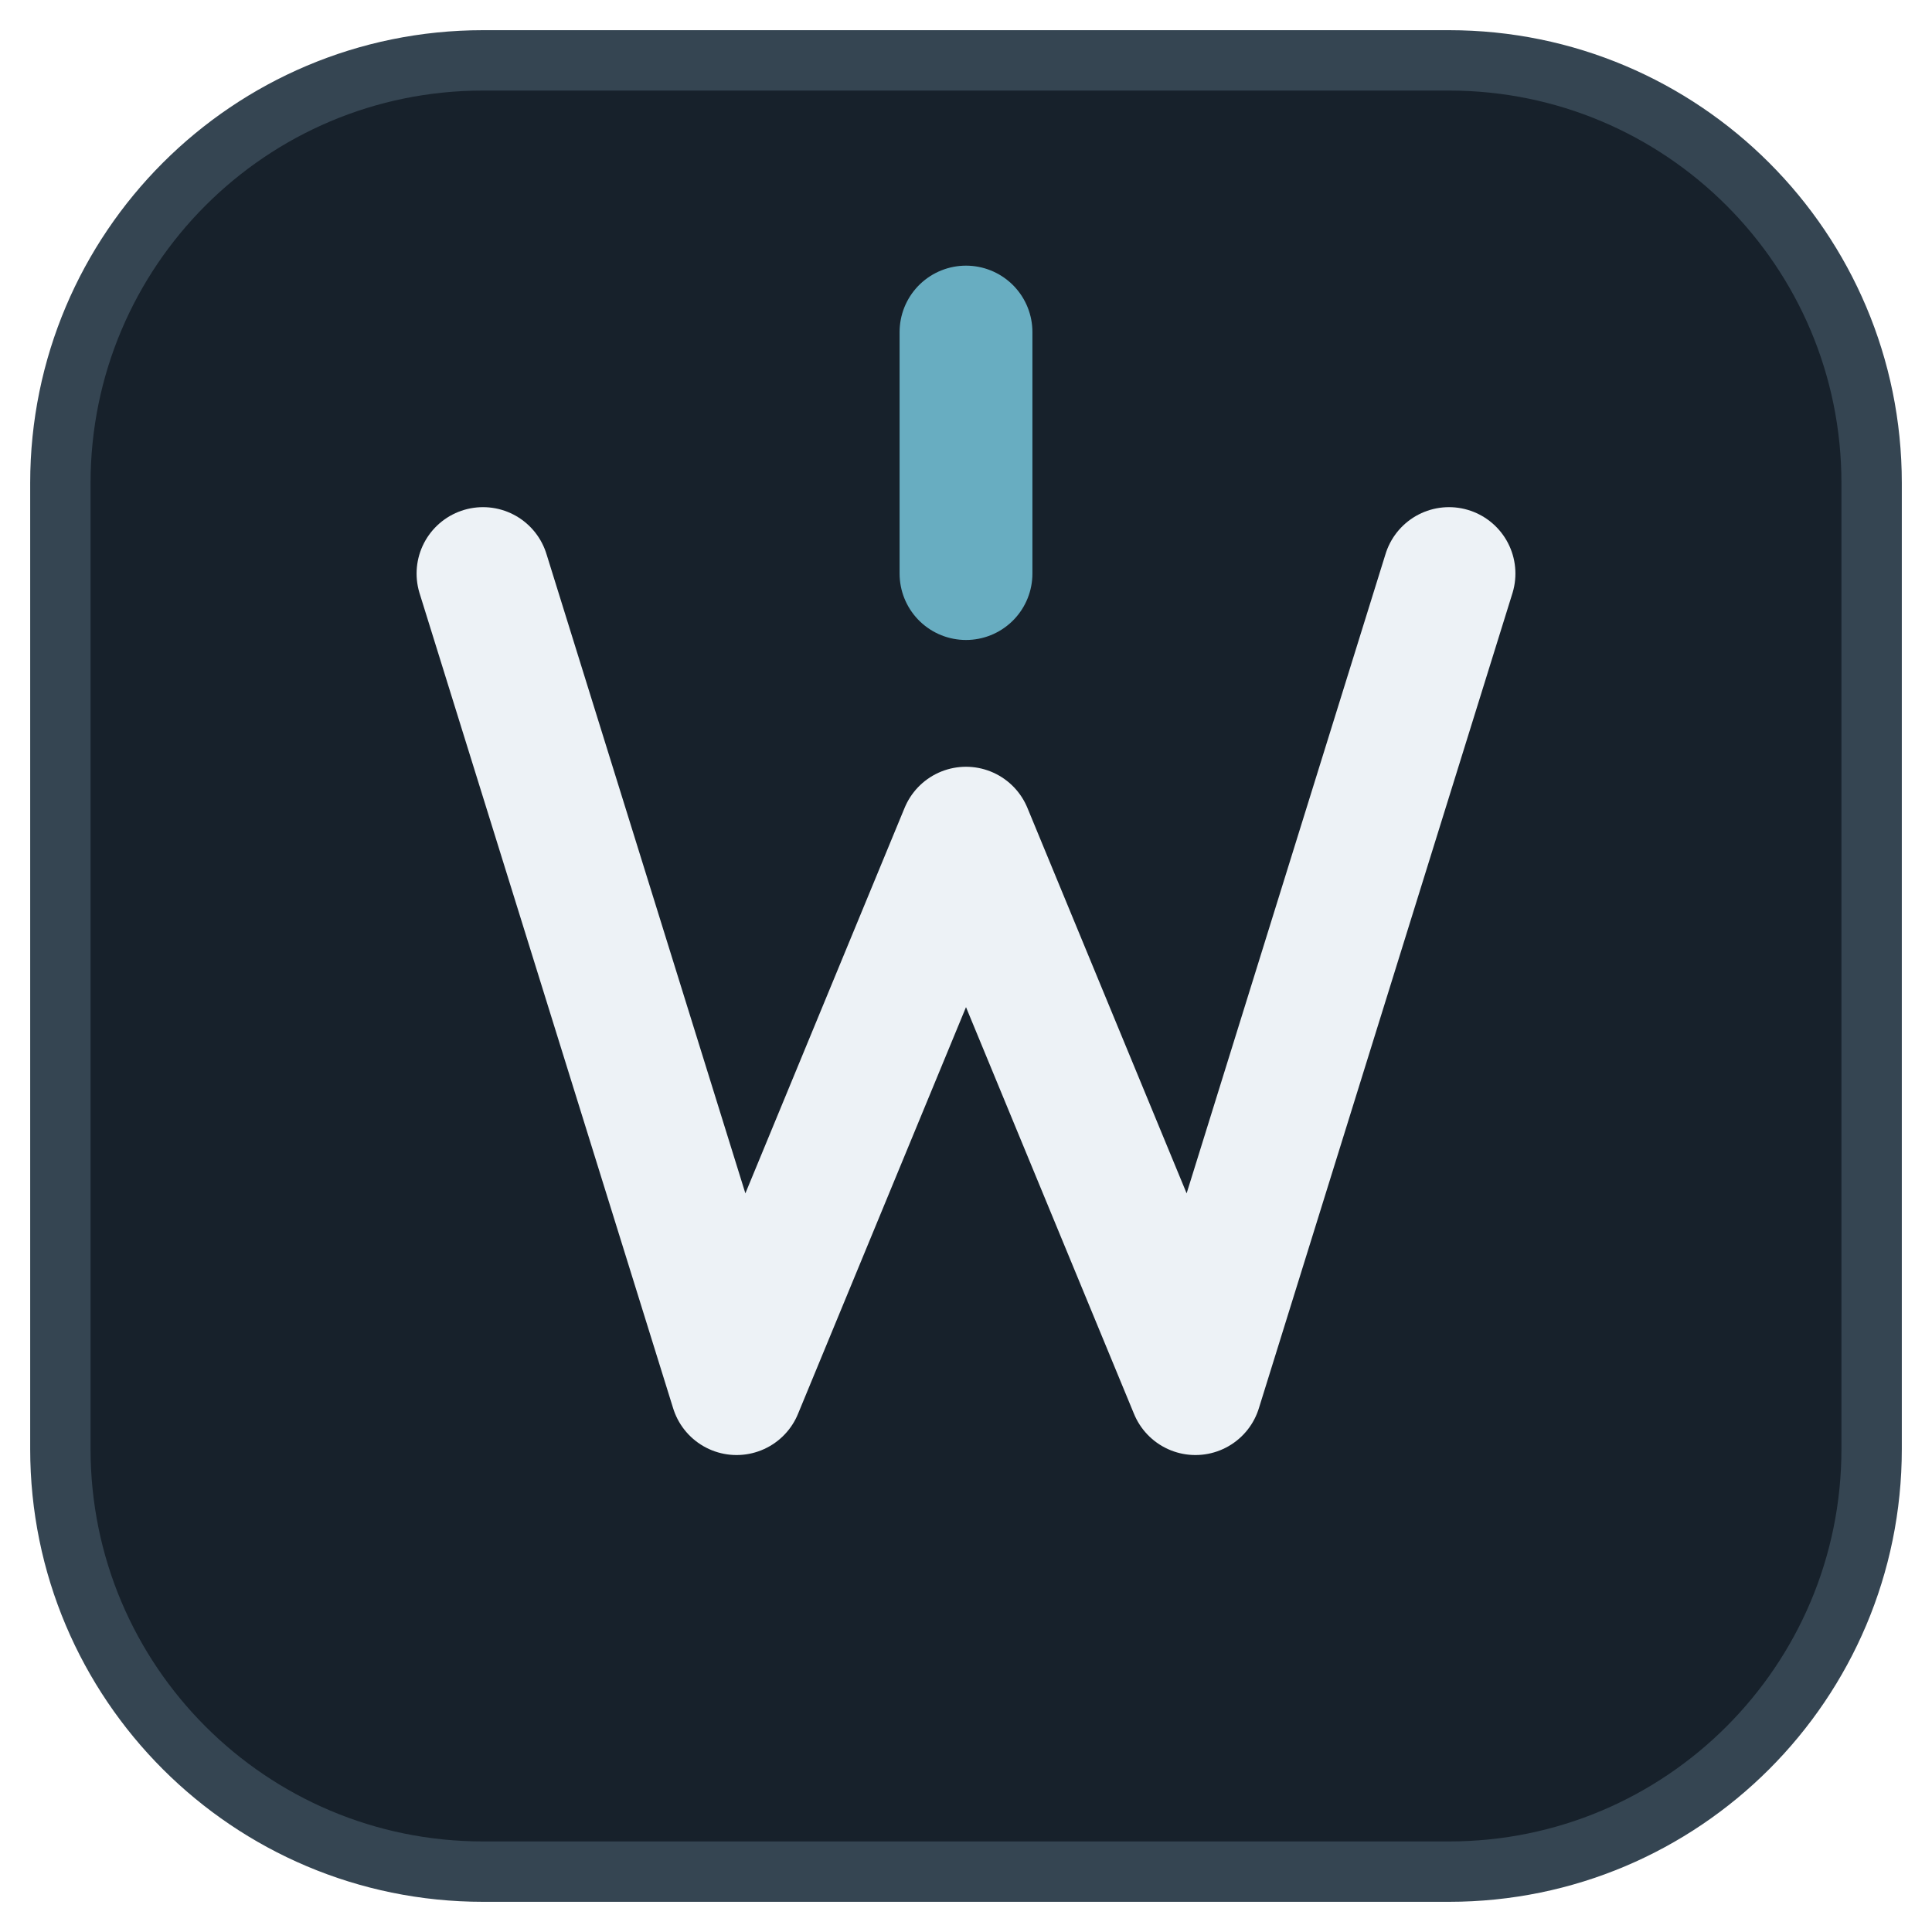
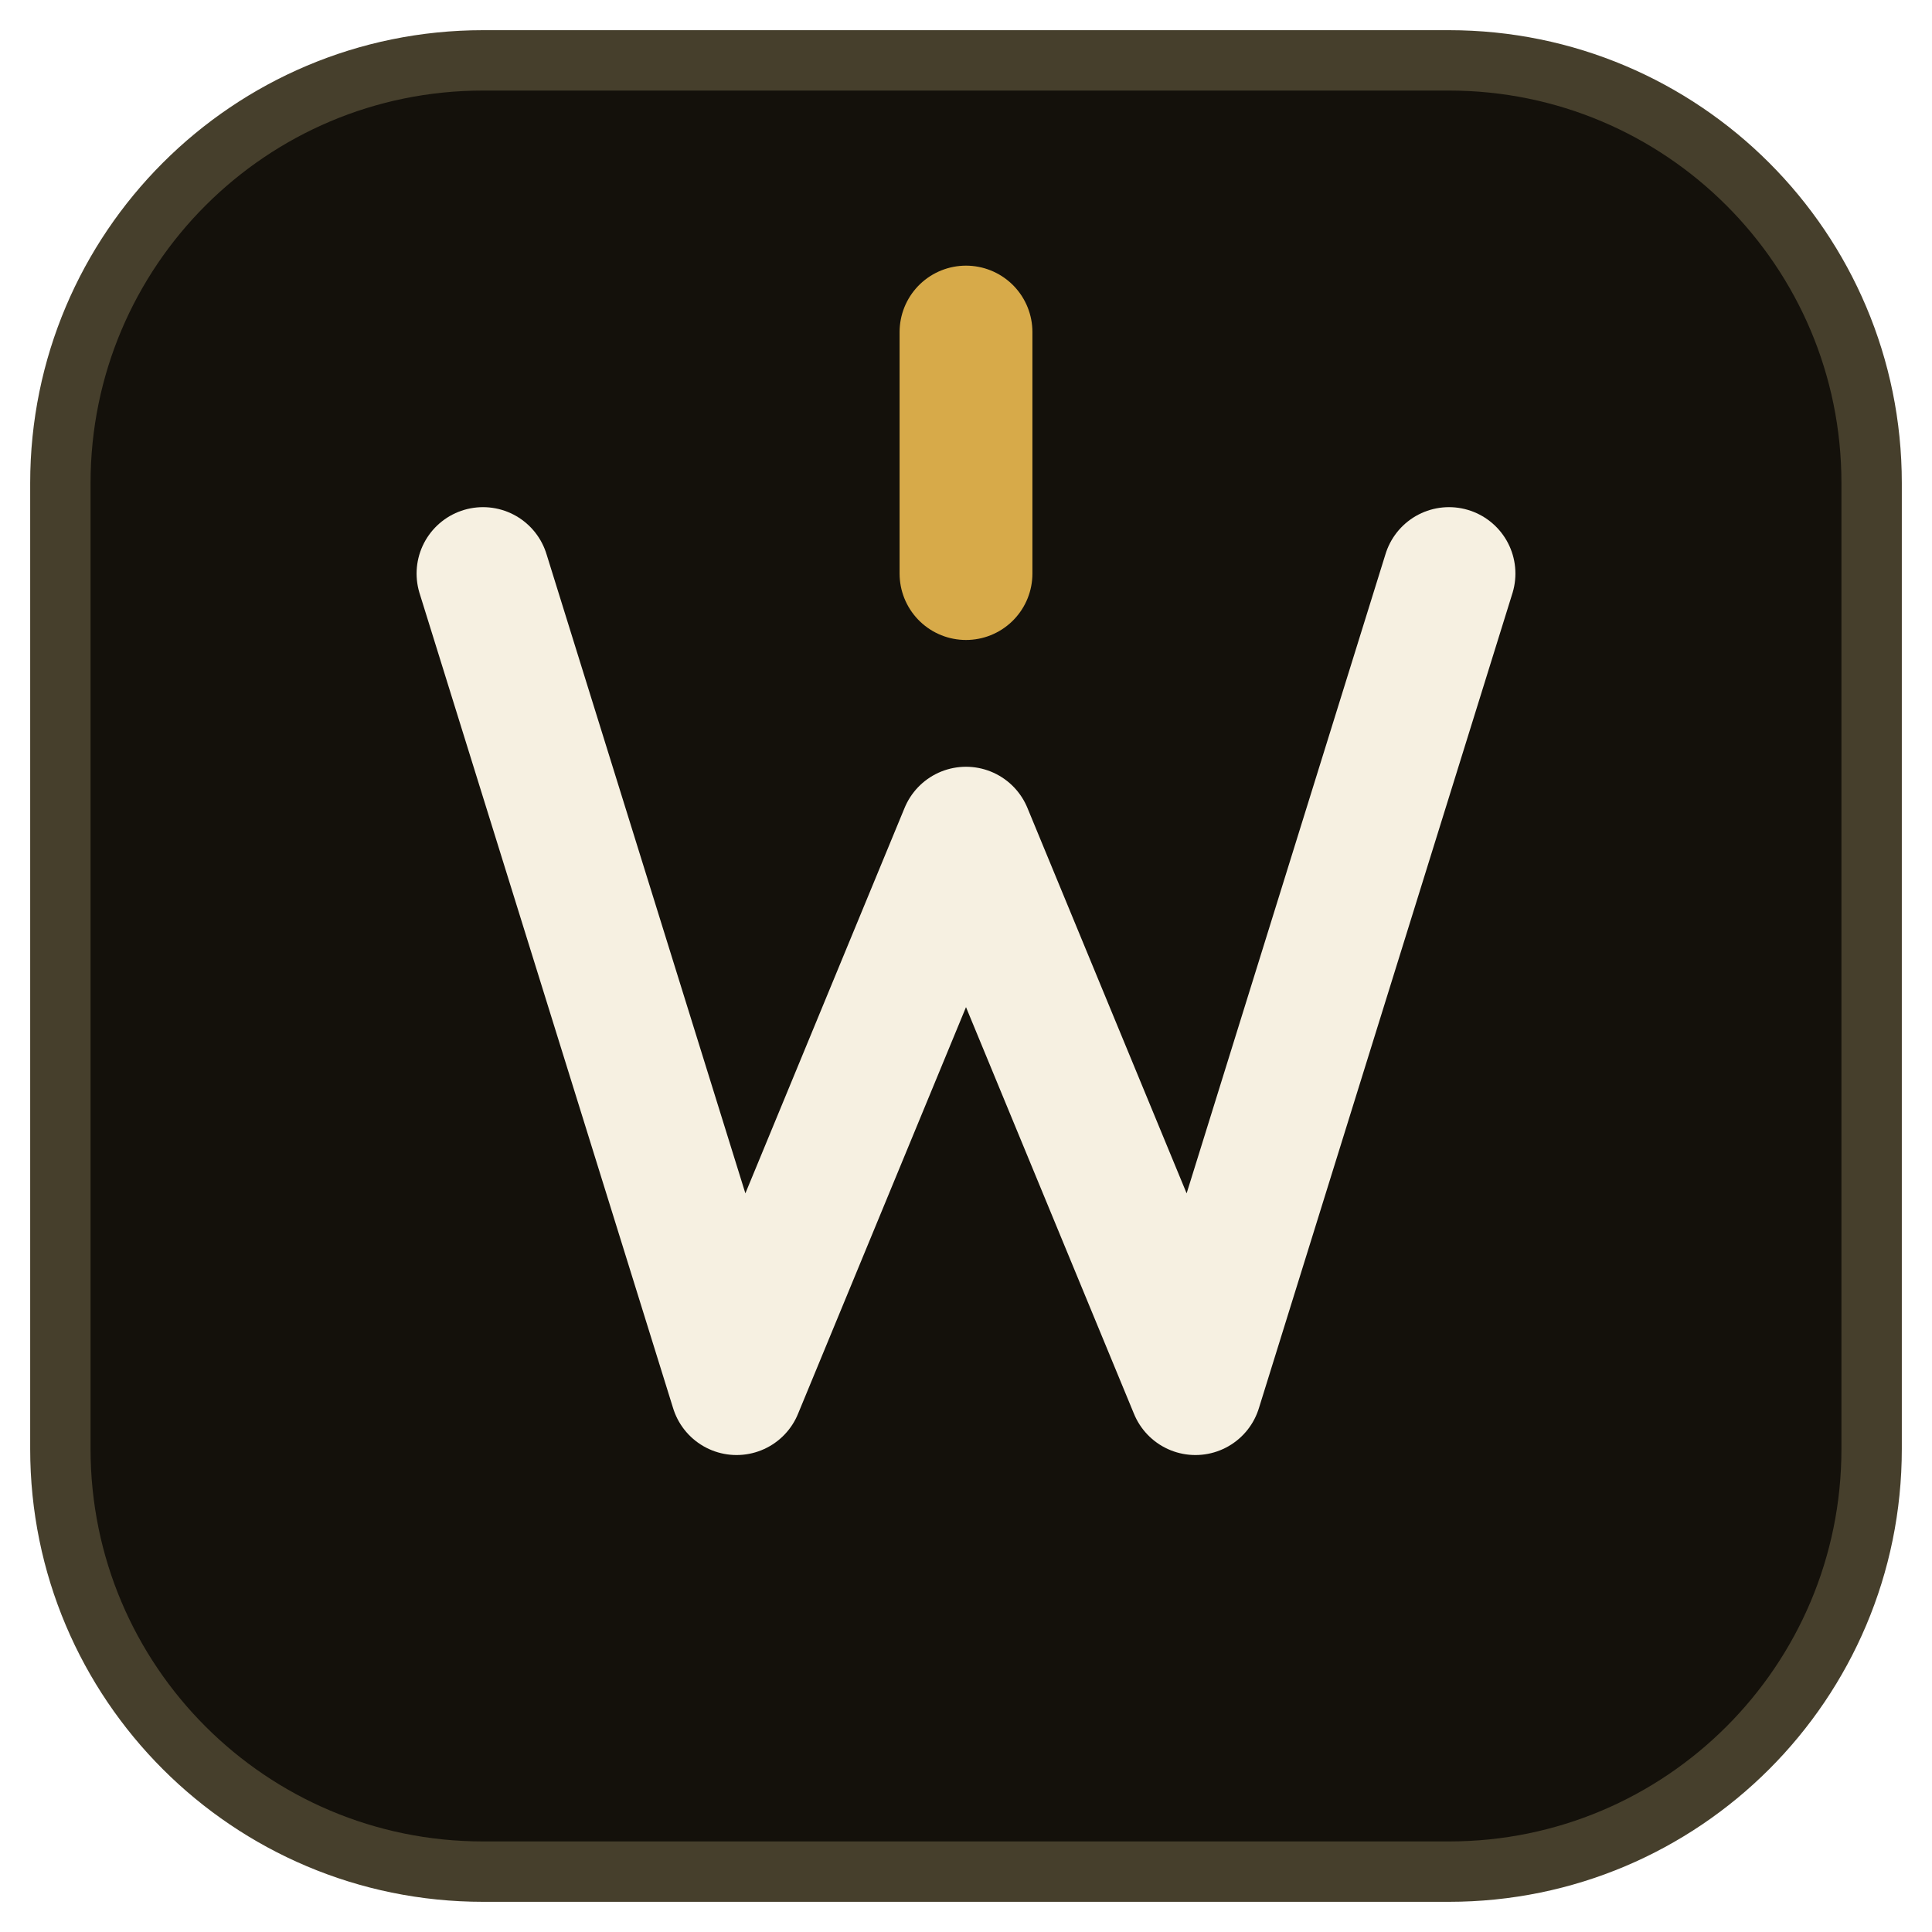
<svg xmlns="http://www.w3.org/2000/svg" viewBox="0 0 32 32" role="img" aria-labelledby="title">
-   <rect x="1" y="1" width="30" height="30" rx="7" fill="#17212b" stroke="#354552" />
-   <path d="M8 9.5 12.2 23l3.8-9.2L19.8 23 24 9.5" fill="none" stroke="#edf2f6" stroke-width="2.2" stroke-linecap="round" stroke-linejoin="round" />
-   <path d="M16 5.5v4" stroke="#68adc1" stroke-width="2.2" stroke-linecap="round" />
+   <rect x="1" y="1" width="30" height="30" rx="7" fill="#14110b" stroke="#463f2c" />
+   <path d="M8 9.5 12.2 23l3.8-9.2L19.8 23 24 9.5" fill="none" stroke="#f6f0e1" stroke-width="2.2" stroke-linecap="round" stroke-linejoin="round" />
+   <path d="M16 5.5v4" stroke="#d7aa49" stroke-width="2.2" stroke-linecap="round" />
</svg>
